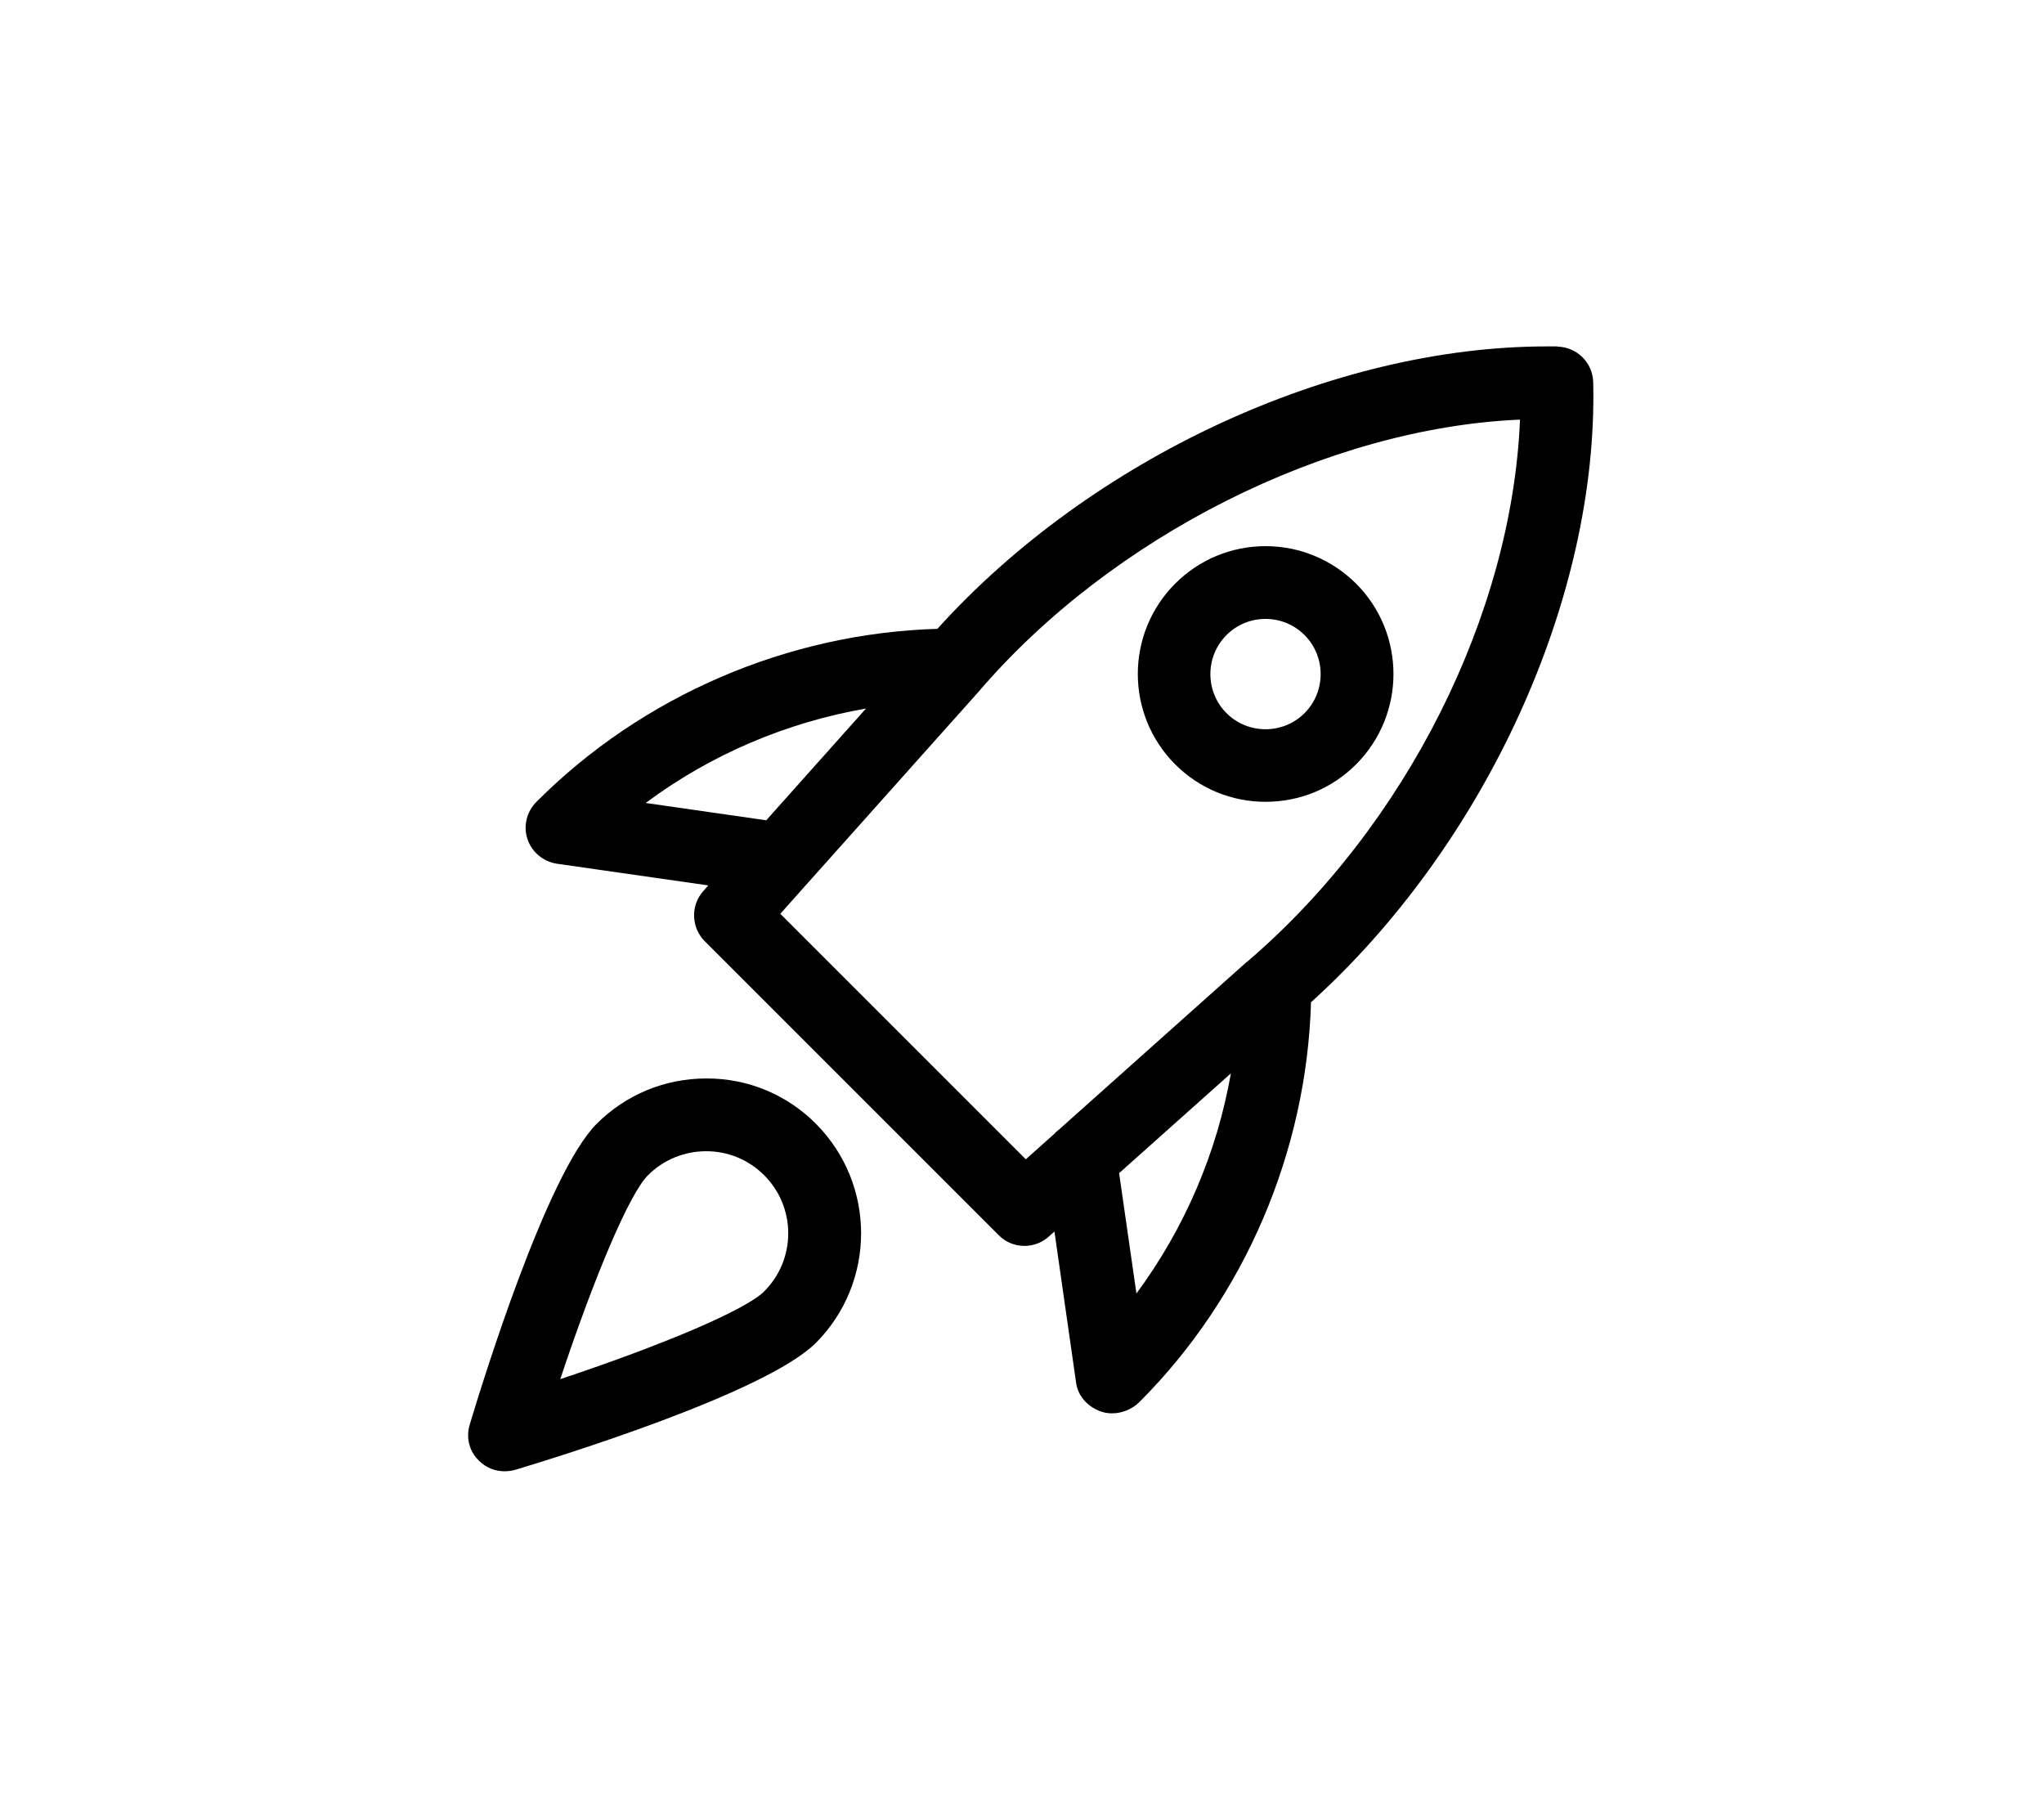
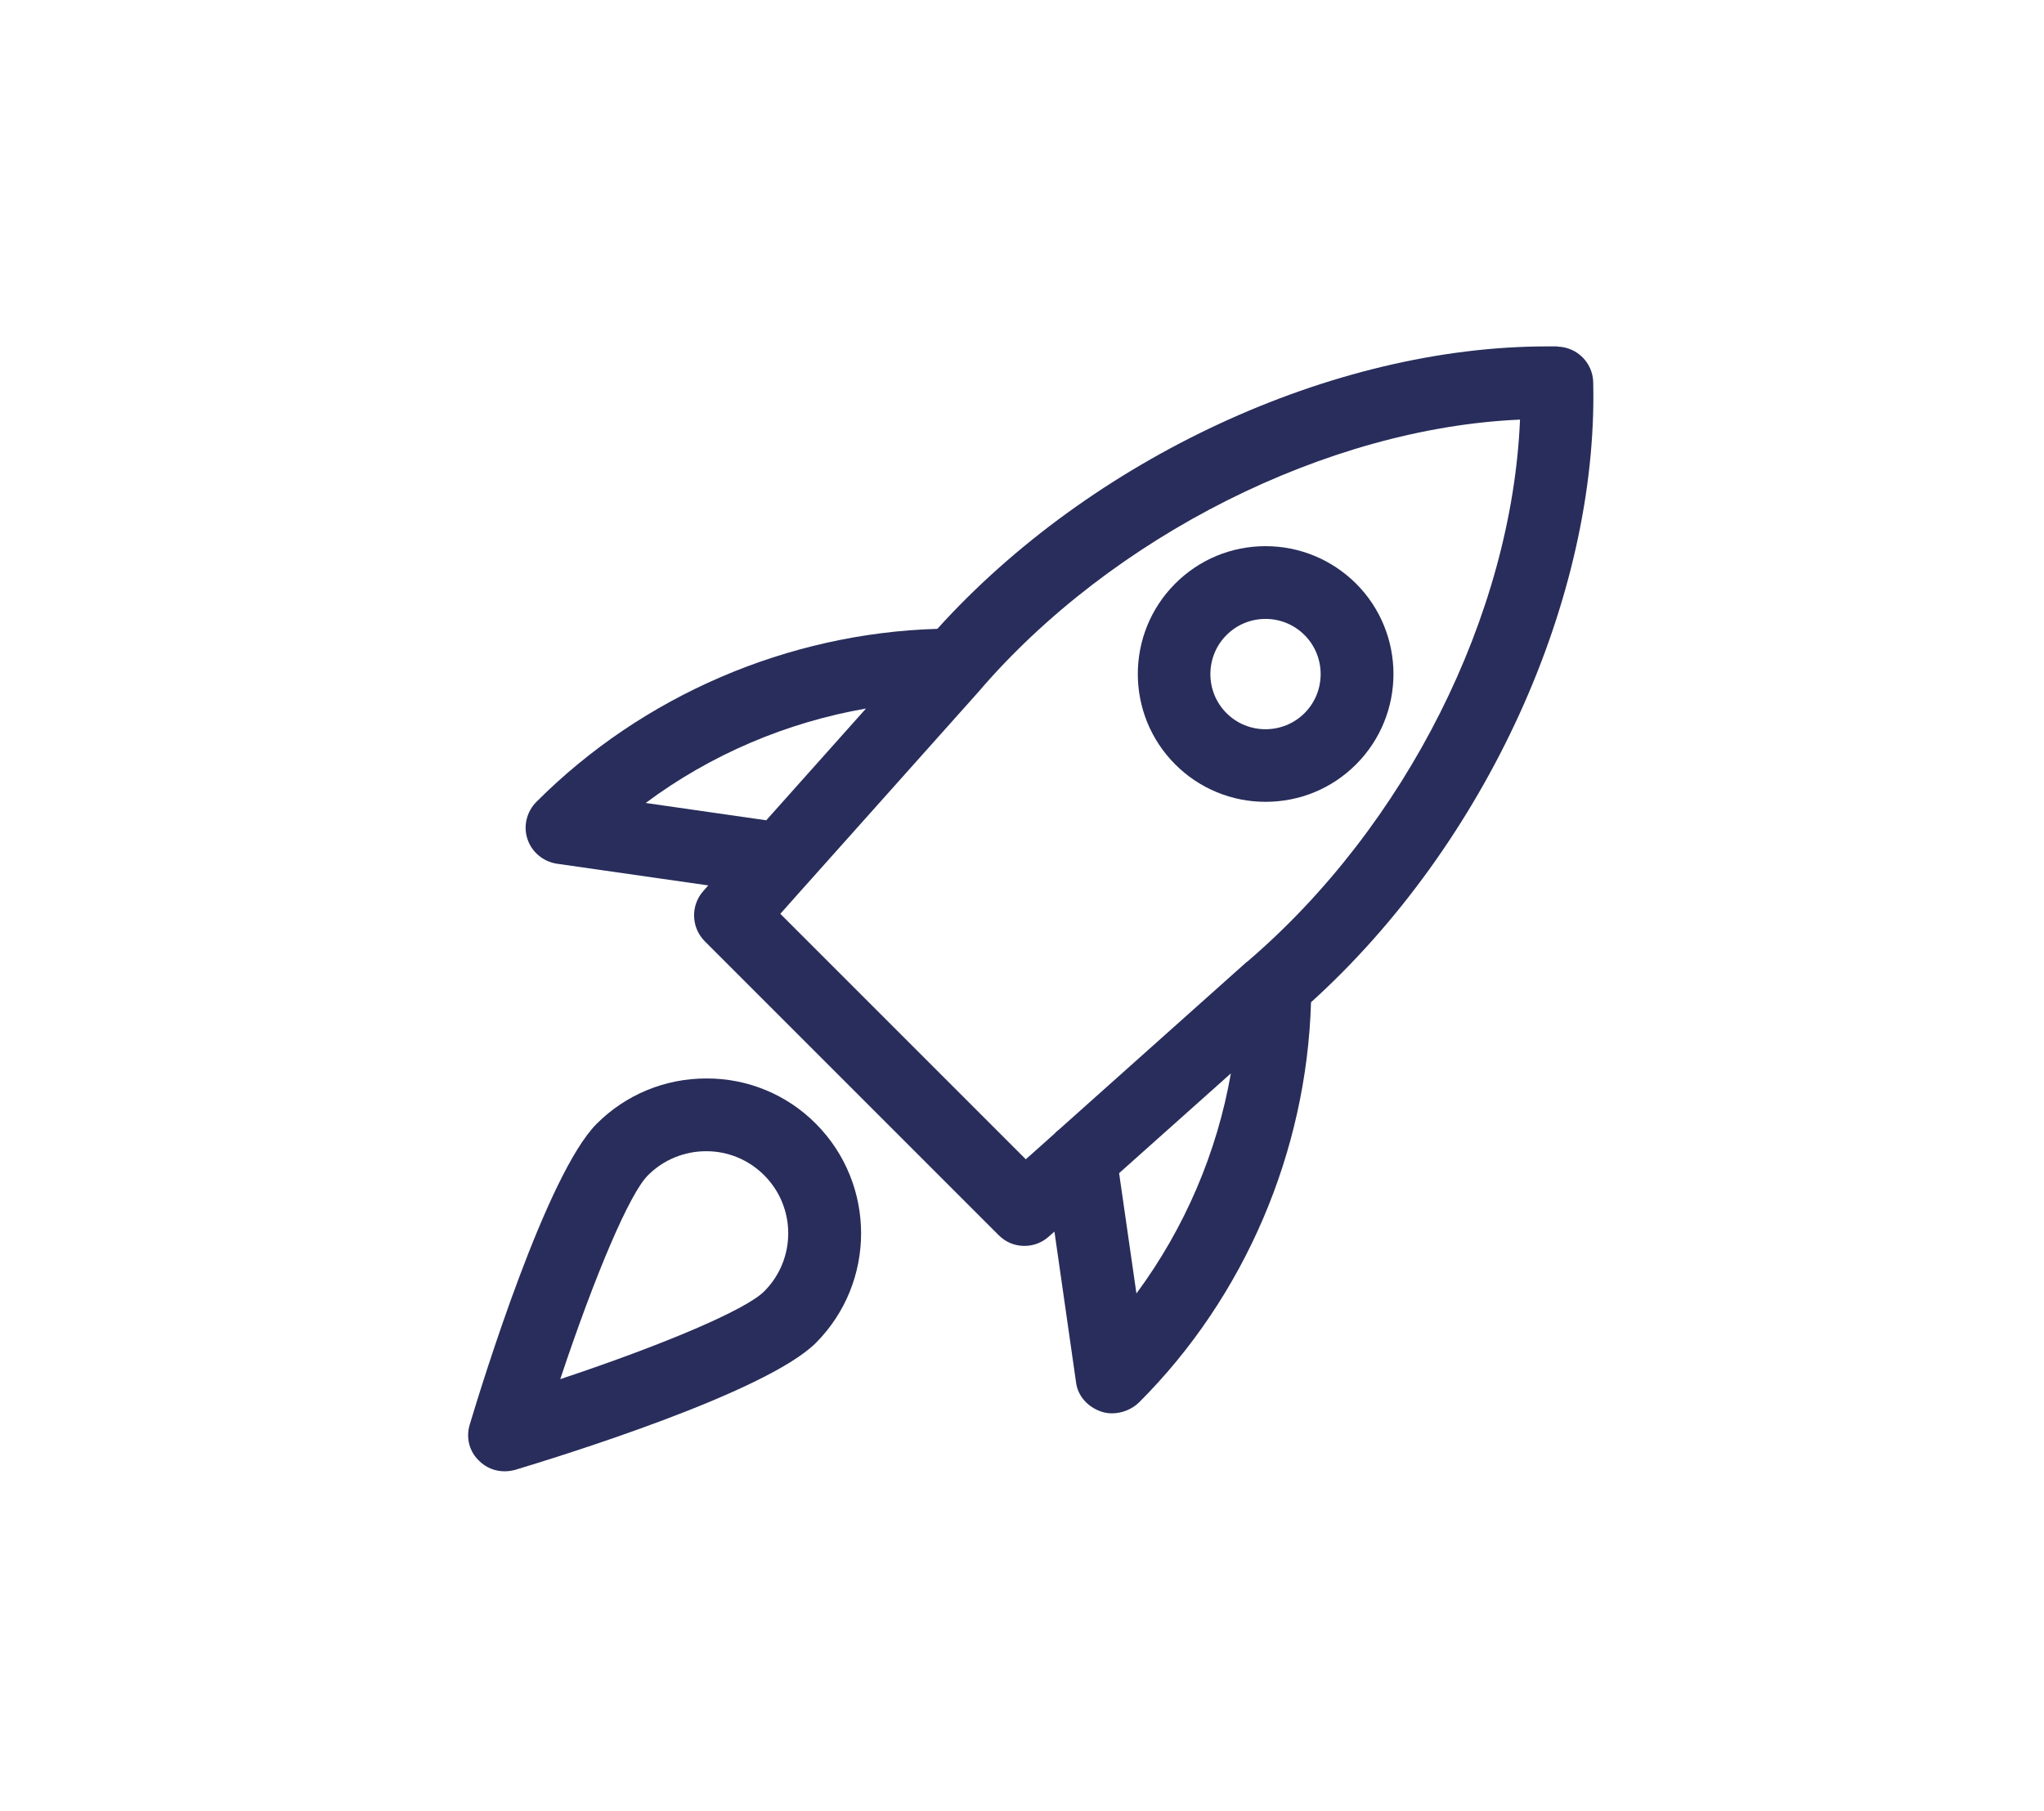
- <svg xmlns="http://www.w3.org/2000/svg" data-name="Layer 1" viewBox="0 0 88.51 78.39">
+ <svg xmlns="http://www.w3.org/2000/svg" id="Layer_1" data-name="Layer 1" viewBox="0 0 88.51 78.39">
+   <defs>
+     <style>
+       .cls-1{fill:#282d5b}
+     </style>
+   </defs>
  <path d="M67.44 15h-.45c-9.3 0-19.74 4.86-26.4 12.23-6.46.19-12.76 2.88-17.36 7.49-.42.42-.58 1.05-.39 1.61.18.56.68.98 1.27 1.07l6.56.94-.22.25c-.55.62-.52 1.57.06 2.16l12.74 12.74c.3.3.69.46 1.11.46.39 0 .76-.14 1.05-.4l.25-.22.94 6.56c.08.56.5 1.04 1.1 1.24.15.05.3.07.46.07.43 0 .87-.18 1.18-.49 4.57-4.57 7.24-10.85 7.43-17.31 7.55-6.83 12.44-17.49 12.22-26.85a1.58 1.58 0 0 0-1.54-1.54ZM27.96 34.77c2.82-2.1 6.1-3.49 9.54-4.09l-4.32 4.84-5.22-.75Zm21.25 21.24-.75-5.21 4.84-4.32c-.6 3.42-1.99 6.69-4.09 9.53Zm4.78-14.36-8.13 7.26c-.08.06-.16.13-.22.2l-1.22 1.09-10.63-10.63 1.05-1.18.01-.01 7.51-8.41c5.78-6.76 15.13-11.44 23.46-11.8-.35 8.44-4.94 17.6-11.82 23.48Z" class="cls-1" />
  <path d="M54.8 34.72c1.48 0 2.87-.57 3.92-1.62a5.54 5.54 0 0 0 0-7.83c-1.05-1.04-2.44-1.62-3.92-1.62s-2.87.58-3.91 1.62a5.54 5.54 0 0 0 0 7.83 5.505 5.505 0 0 0 3.92 1.62Zm-1.69-7.22c.45-.45 1.05-.7 1.69-.7s1.24.25 1.69.7c.93.93.93 2.45 0 3.38-.93.93-2.45.93-3.38 0-.93-.93-.93-2.45 0-3.38ZM30.58 46.7c-1.79 0-3.48.7-4.74 1.96-2.17 2.17-4.96 11.23-5.5 13.03-.17.56-.02 1.16.4 1.56.3.3.69.46 1.11.46.15 0 .29-.02.45-.06 1.79-.54 10.84-3.32 13.03-5.5a6.73 6.73 0 0 0 0-9.49 6.63 6.63 0 0 0-4.74-1.96Zm2.51 9.22c-.79.79-4.27 2.28-8.83 3.8 1.52-4.56 3.01-8.05 3.8-8.83.67-.67 1.57-1.04 2.52-1.04s1.84.37 2.51 1.04a3.555 3.555 0 0 1 0 5.03Z" class="cls-1" />
</svg>
